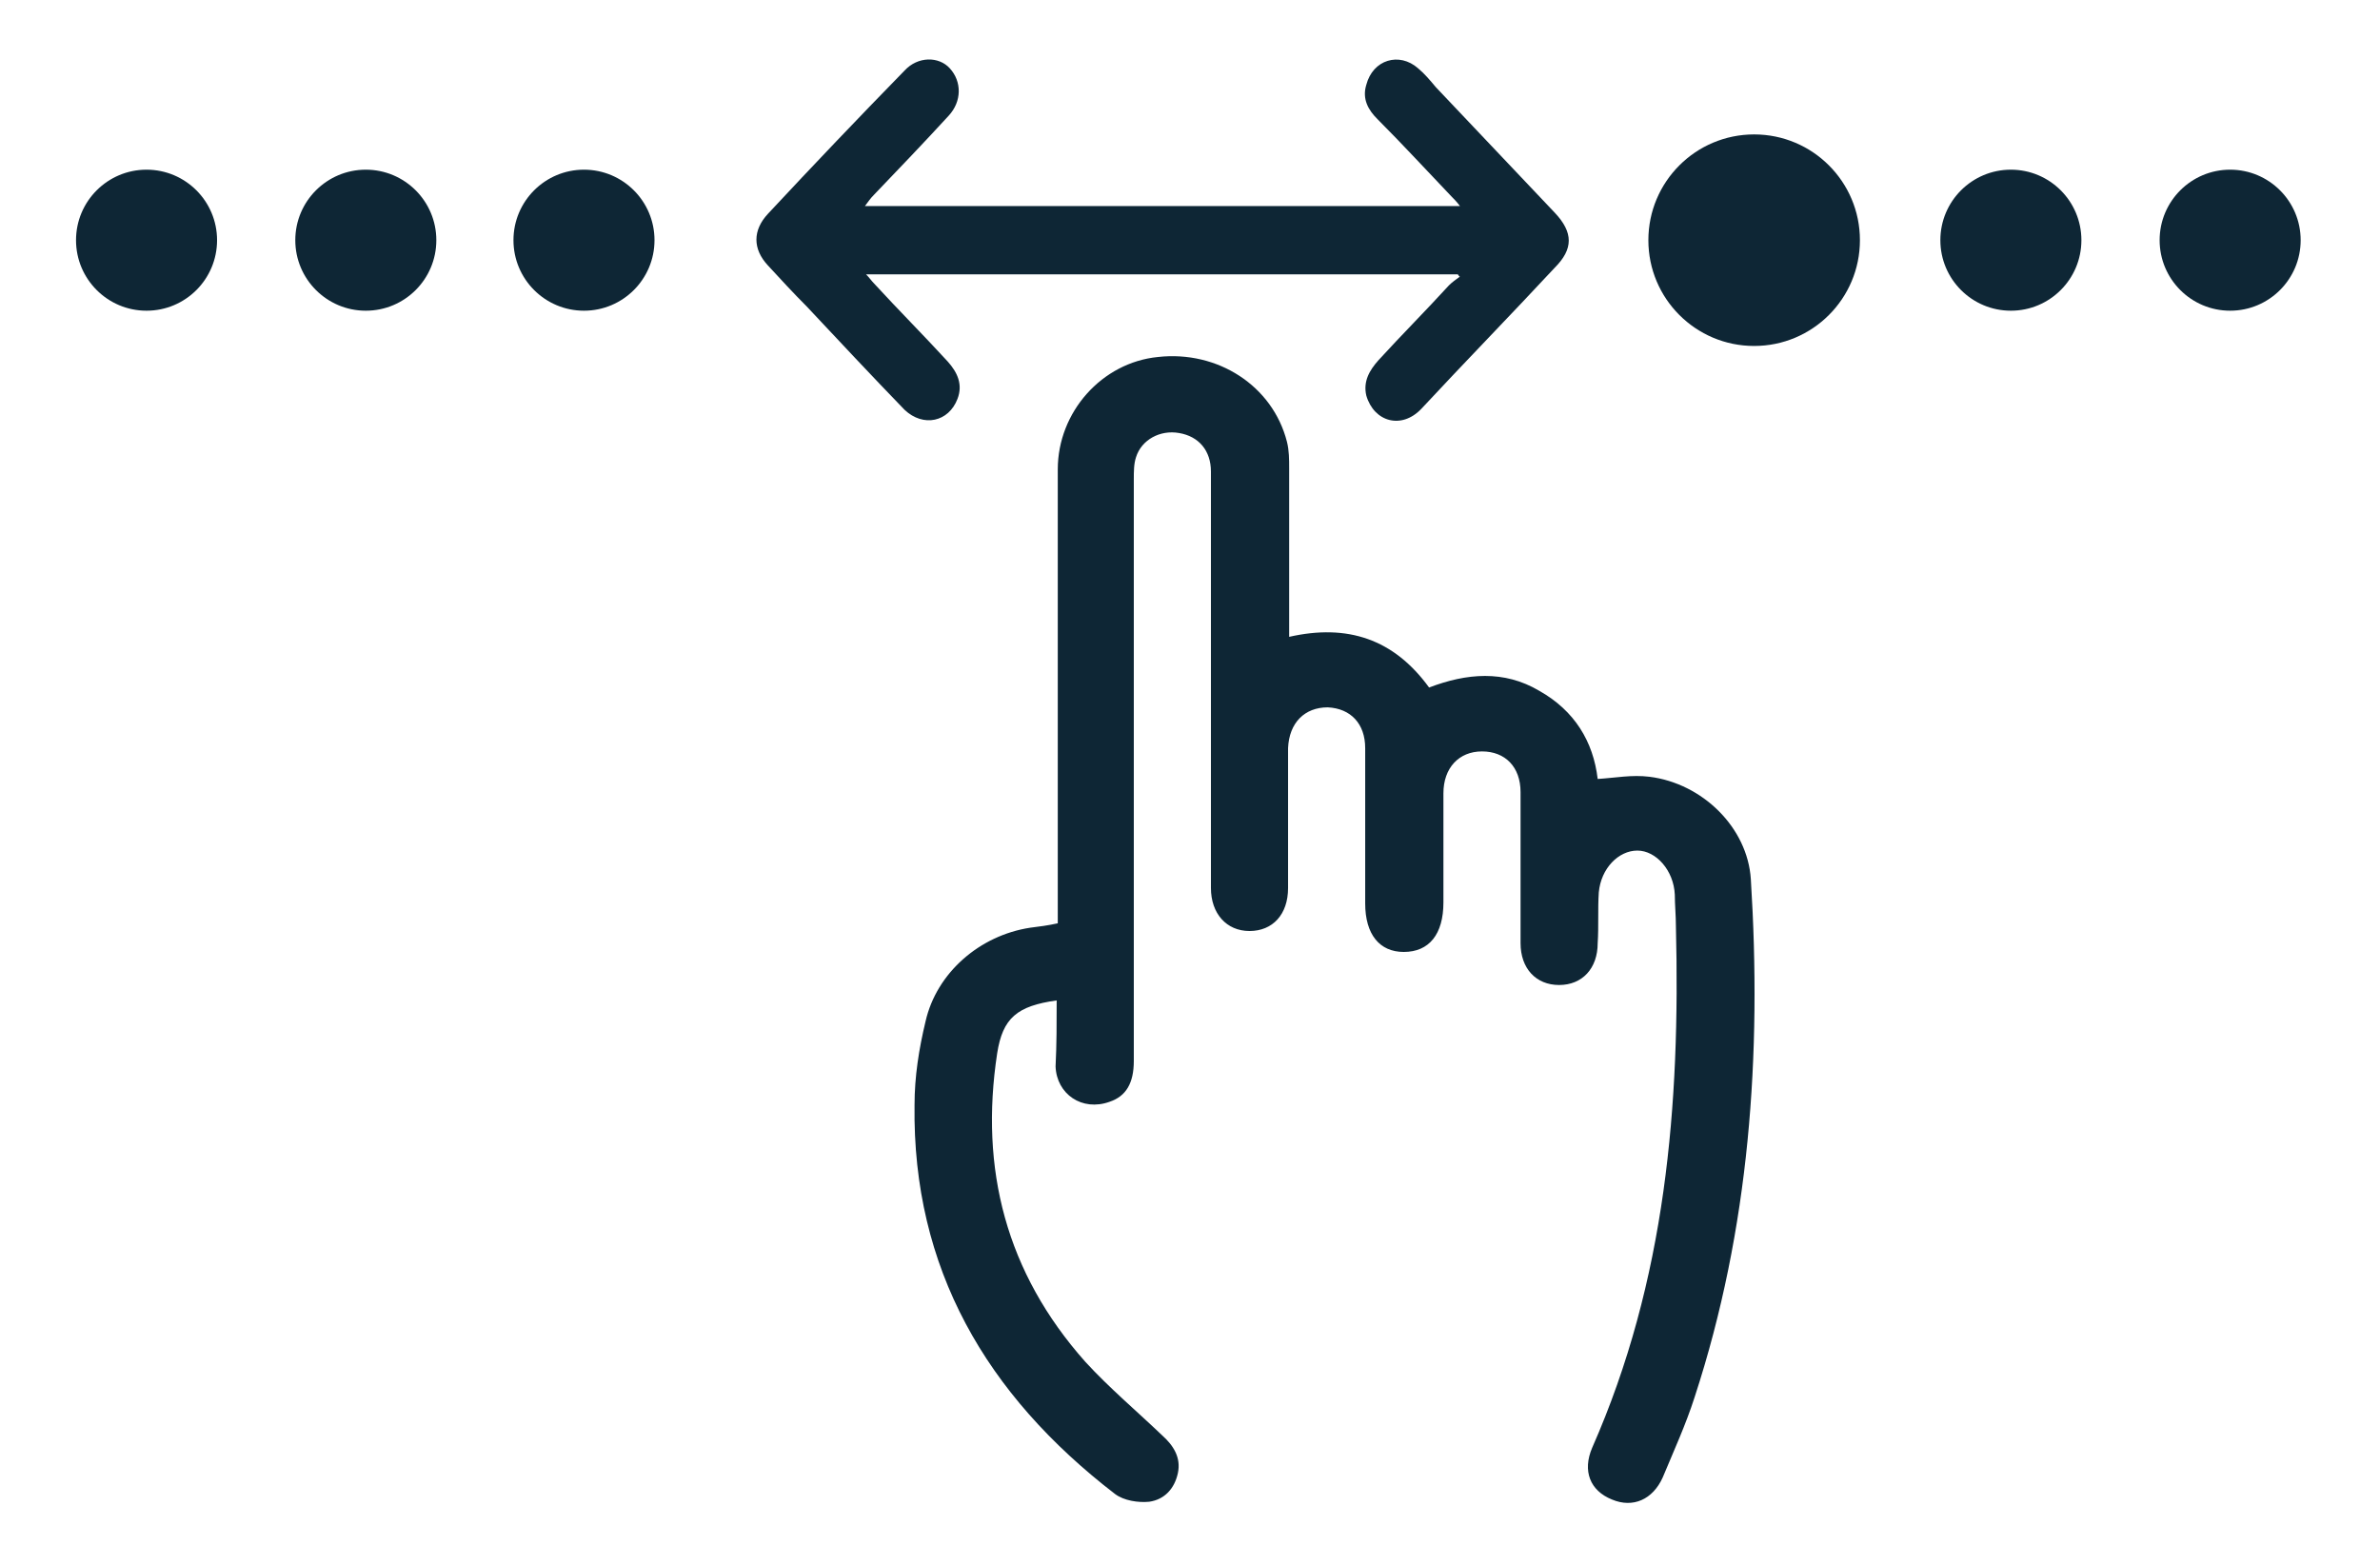
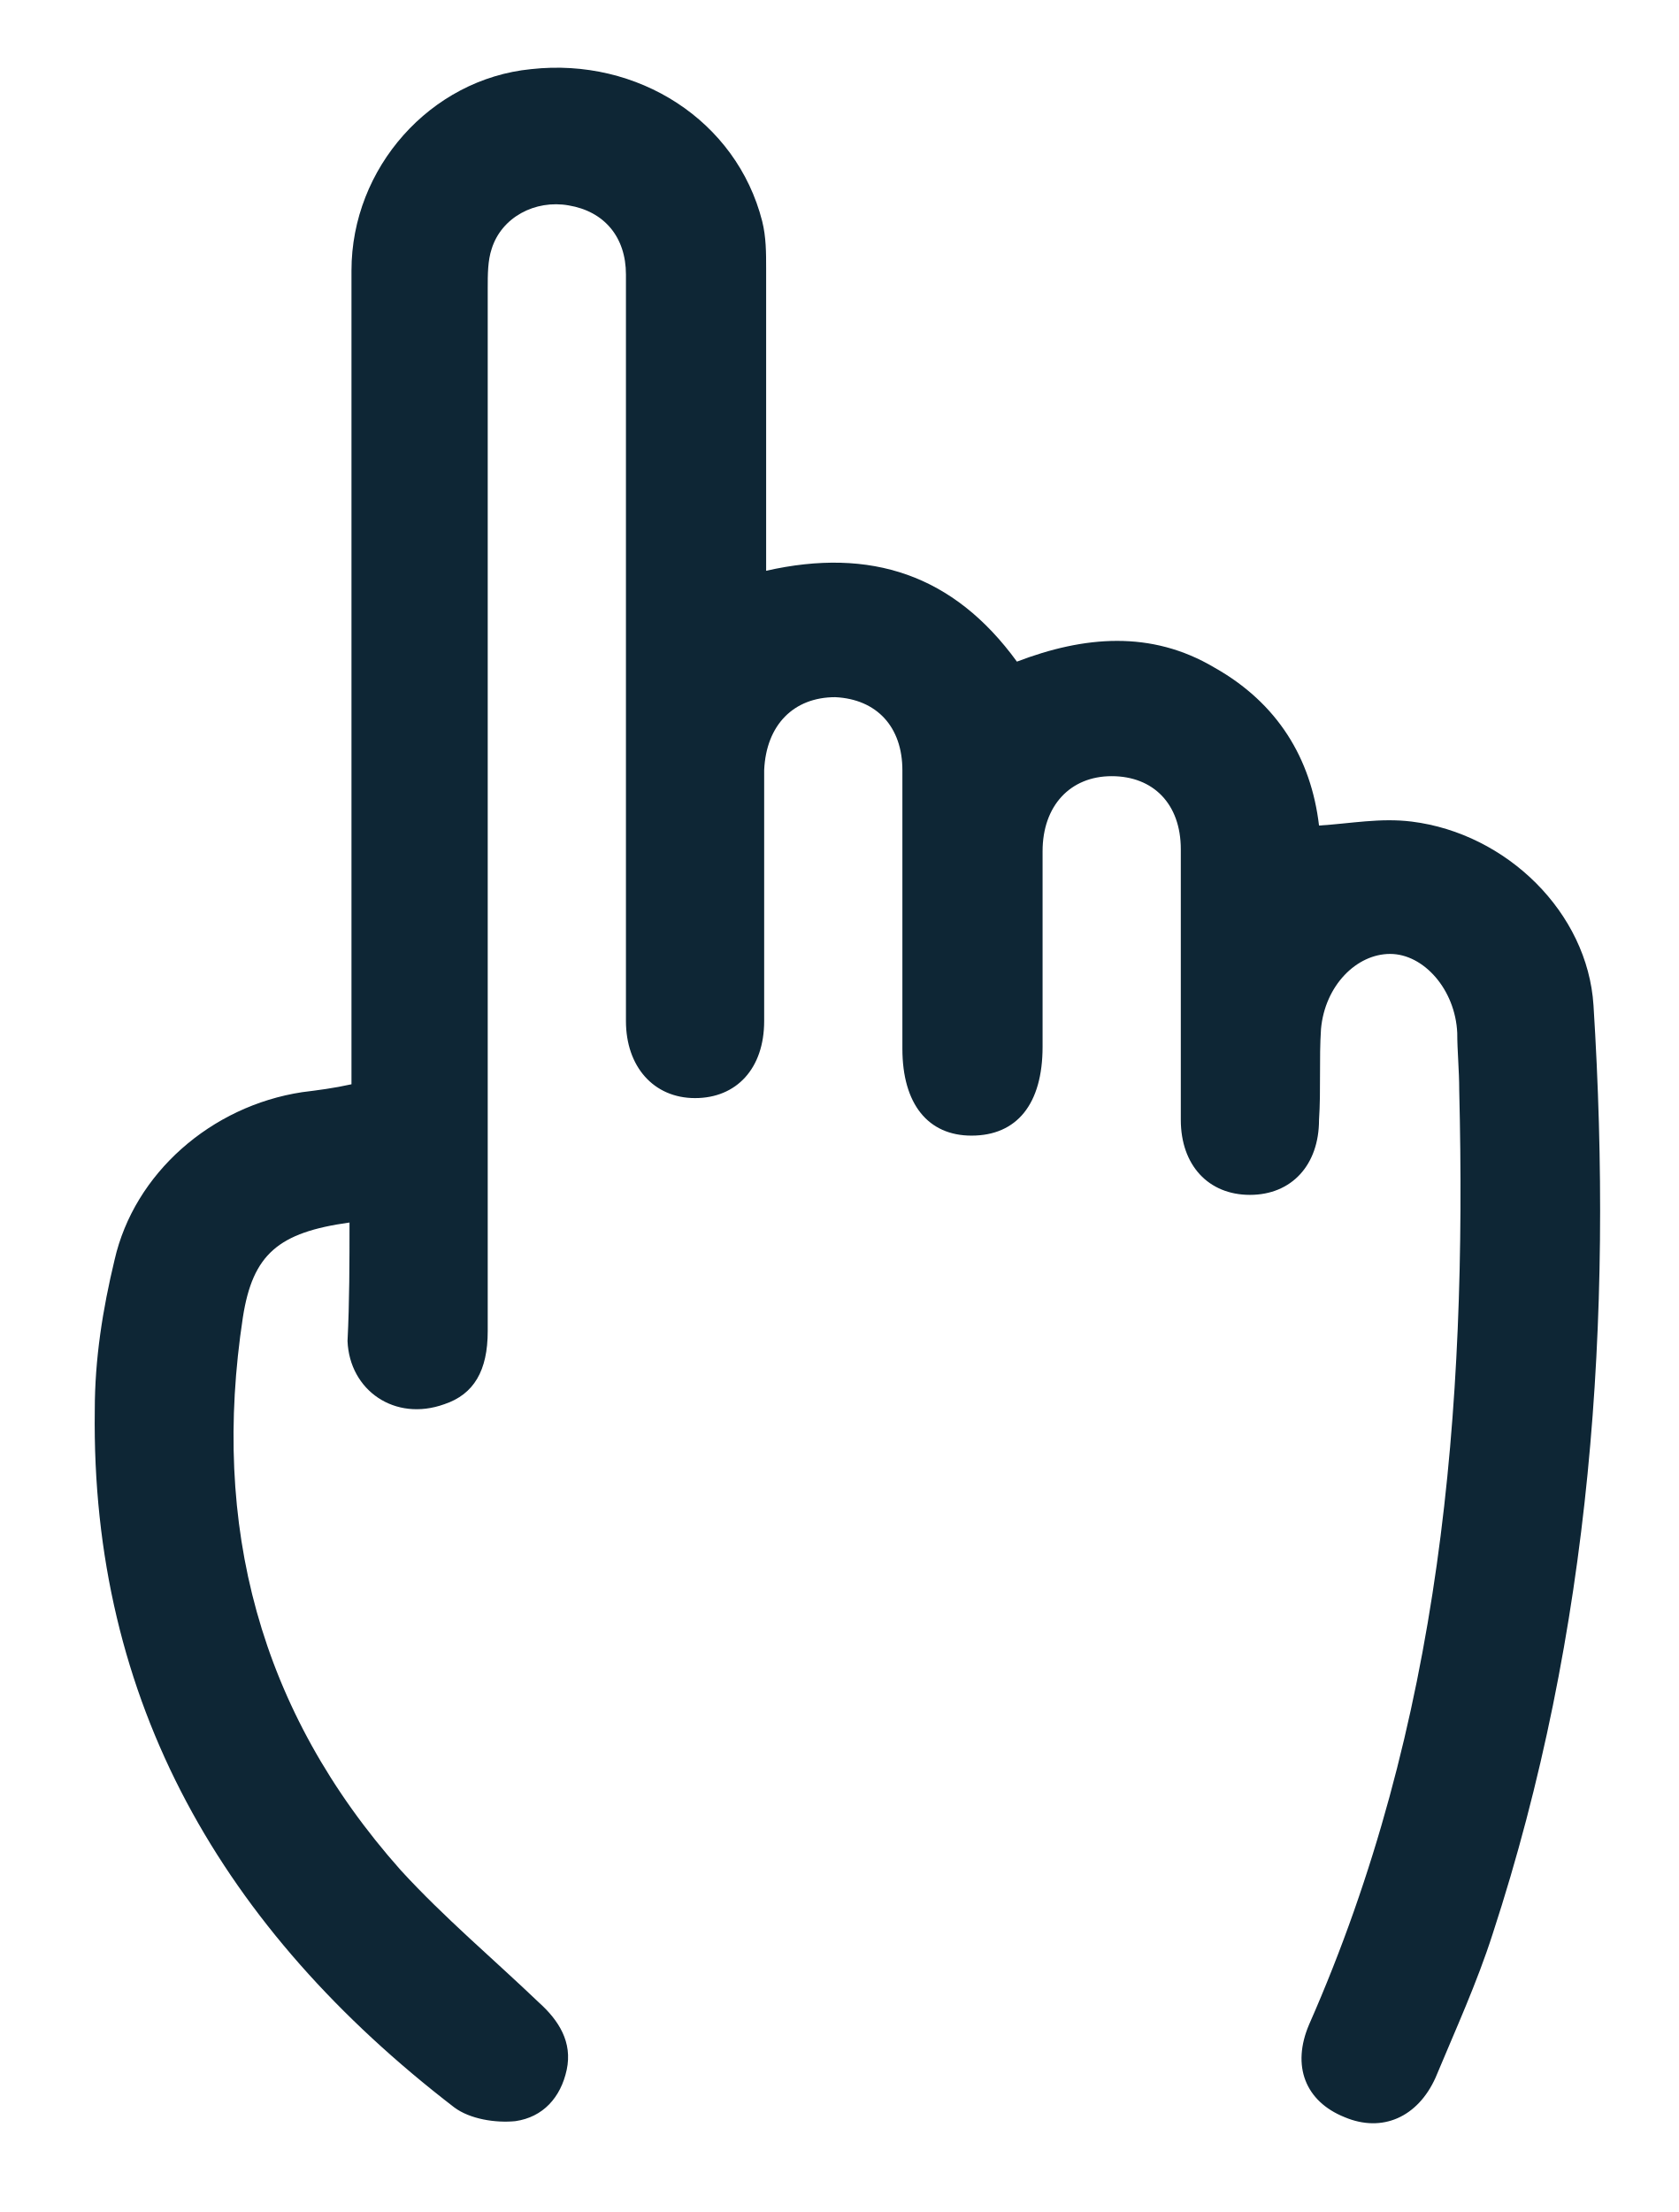
- <svg xmlns="http://www.w3.org/2000/svg" version="1.1" id="Layer_1" x="0px" y="0px" viewBox="0 0 216 142" style="enable-background:new 0 0 216 142;" xml:space="preserve">
+ <svg xmlns="http://www.w3.org/2000/svg" version="1.1" id="Layer_1" x="0px" y="0px" viewBox="0 0 85 112" style="enable-background:new 0 0 85 112;" xml:space="preserve">
  <style type="text/css">
	.st0{fill:#0E2635;}
</style>
-   <g>
-     <path class="st0" d="M132.3,24.9c-17.9,0-35.7,0-53.7,0c0.3,0.3,0.5,0.6,0.7,0.8c2.2,2.4,4.5,4.7,6.7,7.1c0.9,1,1.4,2.1,0.9,3.4   c-0.8,2.1-3.1,2.6-4.8,1c-3-3.1-5.9-6.2-8.9-9.4c-1.2-1.2-2.3-2.4-3.5-3.7c-1.4-1.5-1.4-3.2,0-4.7c4.1-4.4,8.2-8.7,12.4-13   c1.2-1.3,3.1-1.3,4.1-0.2c1.1,1.2,1.1,3-0.1,4.3c-2.2,2.4-4.5,4.8-6.8,7.2c-0.3,0.3-0.5,0.6-0.8,1c18.1,0,35.9,0,54,0   c-0.3-0.4-0.6-0.7-0.8-0.9c-2.2-2.3-4.4-4.7-6.7-7c-0.8-0.8-1.4-1.8-1-3.1c0.6-2.3,3-3,4.7-1.5c0.6,0.5,1.1,1.1,1.6,1.7   c3.6,3.8,7.2,7.6,10.8,11.4c1.7,1.8,1.7,3.3,0,5c-4,4.3-8.1,8.5-12.1,12.8c-1.8,1.9-4.3,1.2-5-1.2c-0.3-1.3,0.3-2.3,1.1-3.2   c2.1-2.3,4.3-4.5,6.4-6.8c0.3-0.3,0.6-0.5,1-0.8C132.4,25.1,132.4,25,132.3,24.9z" />
-     <path class="st0" d="M95.9,90.8c-3.6,0.5-4.9,1.6-5.4,4.8c-1.6,10.5,0.8,19.9,8,28c2.2,2.4,4.7,4.5,7,6.7c1,0.9,1.7,2,1.4,3.4   s-1.2,2.4-2.6,2.6c-1,0.1-2.3-0.1-3.1-0.7c-11.7-9-18.4-20.5-18.2-35.3c0-2.6,0.4-5.1,1-7.6c1-4.4,4.9-7.8,9.5-8.5   c0.8-0.1,1.6-0.2,2.5-0.4c0-0.6,0-1.1,0-1.7c0-13.2,0-26.4,0-39.5c0-5.2,4-9.7,9.1-10.2c5.4-0.6,10.4,2.6,11.7,7.7   c0.2,0.8,0.2,1.6,0.2,2.4c0,4.5,0,9,0,13.4c0,0.6,0,1.1,0,1.9c5.3-1.2,9.5,0.2,12.7,4.6c3.4-1.3,6.8-1.6,10,0.3   c3.2,1.8,4.9,4.6,5.3,8c1.6-0.1,3.1-0.4,4.7-0.2c4.8,0.6,8.9,4.6,9.2,9.3c1,15.9-0.1,31.7-5.1,47c-0.8,2.5-1.9,4.9-2.9,7.3   c-0.9,2-2.7,2.8-4.6,2c-2-0.8-2.7-2.6-1.8-4.7c6.7-15.2,8-31.1,7.6-47.3c0-1-0.1-2-0.1-2.9c-0.1-2.2-1.7-4-3.4-4   c-1.7,0-3.3,1.6-3.5,3.8c-0.1,1.5,0,3.1-0.1,4.6c0,2.3-1.4,3.8-3.5,3.8s-3.5-1.5-3.5-3.8c0-4.6,0-9.2,0-13.7c0-2.3-1.4-3.7-3.5-3.7   S131,69.7,131,72c0,3.3,0,6.6,0,9.9c0,2.9-1.3,4.5-3.6,4.5c-2.2,0-3.5-1.6-3.5-4.4c0-4.7,0-9.4,0-14.1c0-2.2-1.3-3.6-3.4-3.7   c-2.1,0-3.5,1.4-3.6,3.7c0,4.2,0,8.4,0,12.7c0,2.4-1.4,3.9-3.5,3.9s-3.5-1.6-3.5-3.9c0-12.6,0-25.2,0-37.8c0-1.9-1.1-3.2-2.9-3.5   c-1.7-0.3-3.4,0.6-3.9,2.2c-0.2,0.6-0.2,1.3-0.2,2c0,17.6,0,35.2,0,52.8c0,2-0.7,3.2-2.2,3.7c-2.5,0.9-4.8-0.7-4.9-3.2   C95.9,94.8,95.9,92.8,95.9,90.8z" />
-     <circle class="st0" cx="159.2" cy="21.8" r="9.6" />
-     <circle class="st0" cx="182.5" cy="21.8" r="6.4" />
-     <circle class="st0" cx="202.4" cy="21.8" r="6.4" />
-     <circle class="st0" cx="53" cy="21.8" r="6.4" />
-     <circle class="st0" cx="33.2" cy="21.8" r="6.4" />
-     <circle class="st0" cx="13.3" cy="21.8" r="6.4" />
-   </g>
+   <path class="st0" d="M17.7,61.9c-3.6,0.5-4.9,1.6-5.4,4.8c-1.6,10.5,0.8,19.9,8,28c2.2,2.4,4.7,4.5,7,6.7c1,0.9,1.7,2,1.4,3.4  s-1.2,2.4-2.6,2.6c-1,0.1-2.3-0.1-3.1-0.7c-11.7-9-18.4-20.5-18.2-35.3c0-2.6,0.4-5.1,1-7.6c1-4.4,4.9-7.8,9.5-8.5  c0.8-0.1,1.6-0.2,2.5-0.4c0-0.6,0-1.1,0-1.7c0-13.2,0-26.4,0-39.5c0-5.2,4-9.7,9.1-10.2c5.4-0.6,10.4,2.6,11.7,7.7  c0.2,0.8,0.2,1.6,0.2,2.4c0,4.5,0,9,0,13.4c0,0.6,0,1.1,0,1.9c5.3-1.2,9.5,0.2,12.7,4.6c3.4-1.3,6.8-1.6,10,0.3  c3.2,1.8,4.9,4.6,5.3,8c1.6-0.1,3.1-0.4,4.7-0.2c4.8,0.6,8.9,4.6,9.2,9.3c1,15.9-0.1,31.7-5.1,47c-0.8,2.5-1.9,4.9-2.9,7.3  c-0.9,2-2.7,2.8-4.6,2c-2-0.8-2.7-2.6-1.8-4.7c6.7-15.2,8-31.1,7.6-47.3c0-1-0.1-2-0.1-2.9c-0.1-2.2-1.7-4-3.4-4s-3.3,1.6-3.5,3.8  c-0.1,1.5,0,3.1-0.1,4.6c0,2.3-1.4,3.8-3.5,3.8c-2.1,0-3.5-1.5-3.5-3.8c0-4.6,0-9.2,0-13.7c0-2.3-1.4-3.7-3.5-3.7s-3.5,1.5-3.5,3.8  c0,3.3,0,6.6,0,9.9c0,2.9-1.3,4.5-3.6,4.5c-2.2,0-3.5-1.6-3.5-4.4c0-4.7,0-9.4,0-14.1c0-2.2-1.3-3.6-3.4-3.7c-2.1,0-3.5,1.4-3.6,3.7  c0,4.2,0,8.4,0,12.7c0,2.4-1.4,3.9-3.5,3.9s-3.5-1.6-3.5-3.9c0-12.6,0-25.2,0-37.8c0-1.9-1.1-3.2-2.9-3.5c-1.7-0.3-3.4,0.6-3.9,2.2  c-0.2,0.6-0.2,1.3-0.2,2c0,17.6,0,35.2,0,52.8c0,2-0.7,3.2-2.2,3.7c-2.5,0.9-4.8-0.7-4.9-3.2C17.7,65.9,17.7,63.9,17.7,61.9z" />
</svg>
